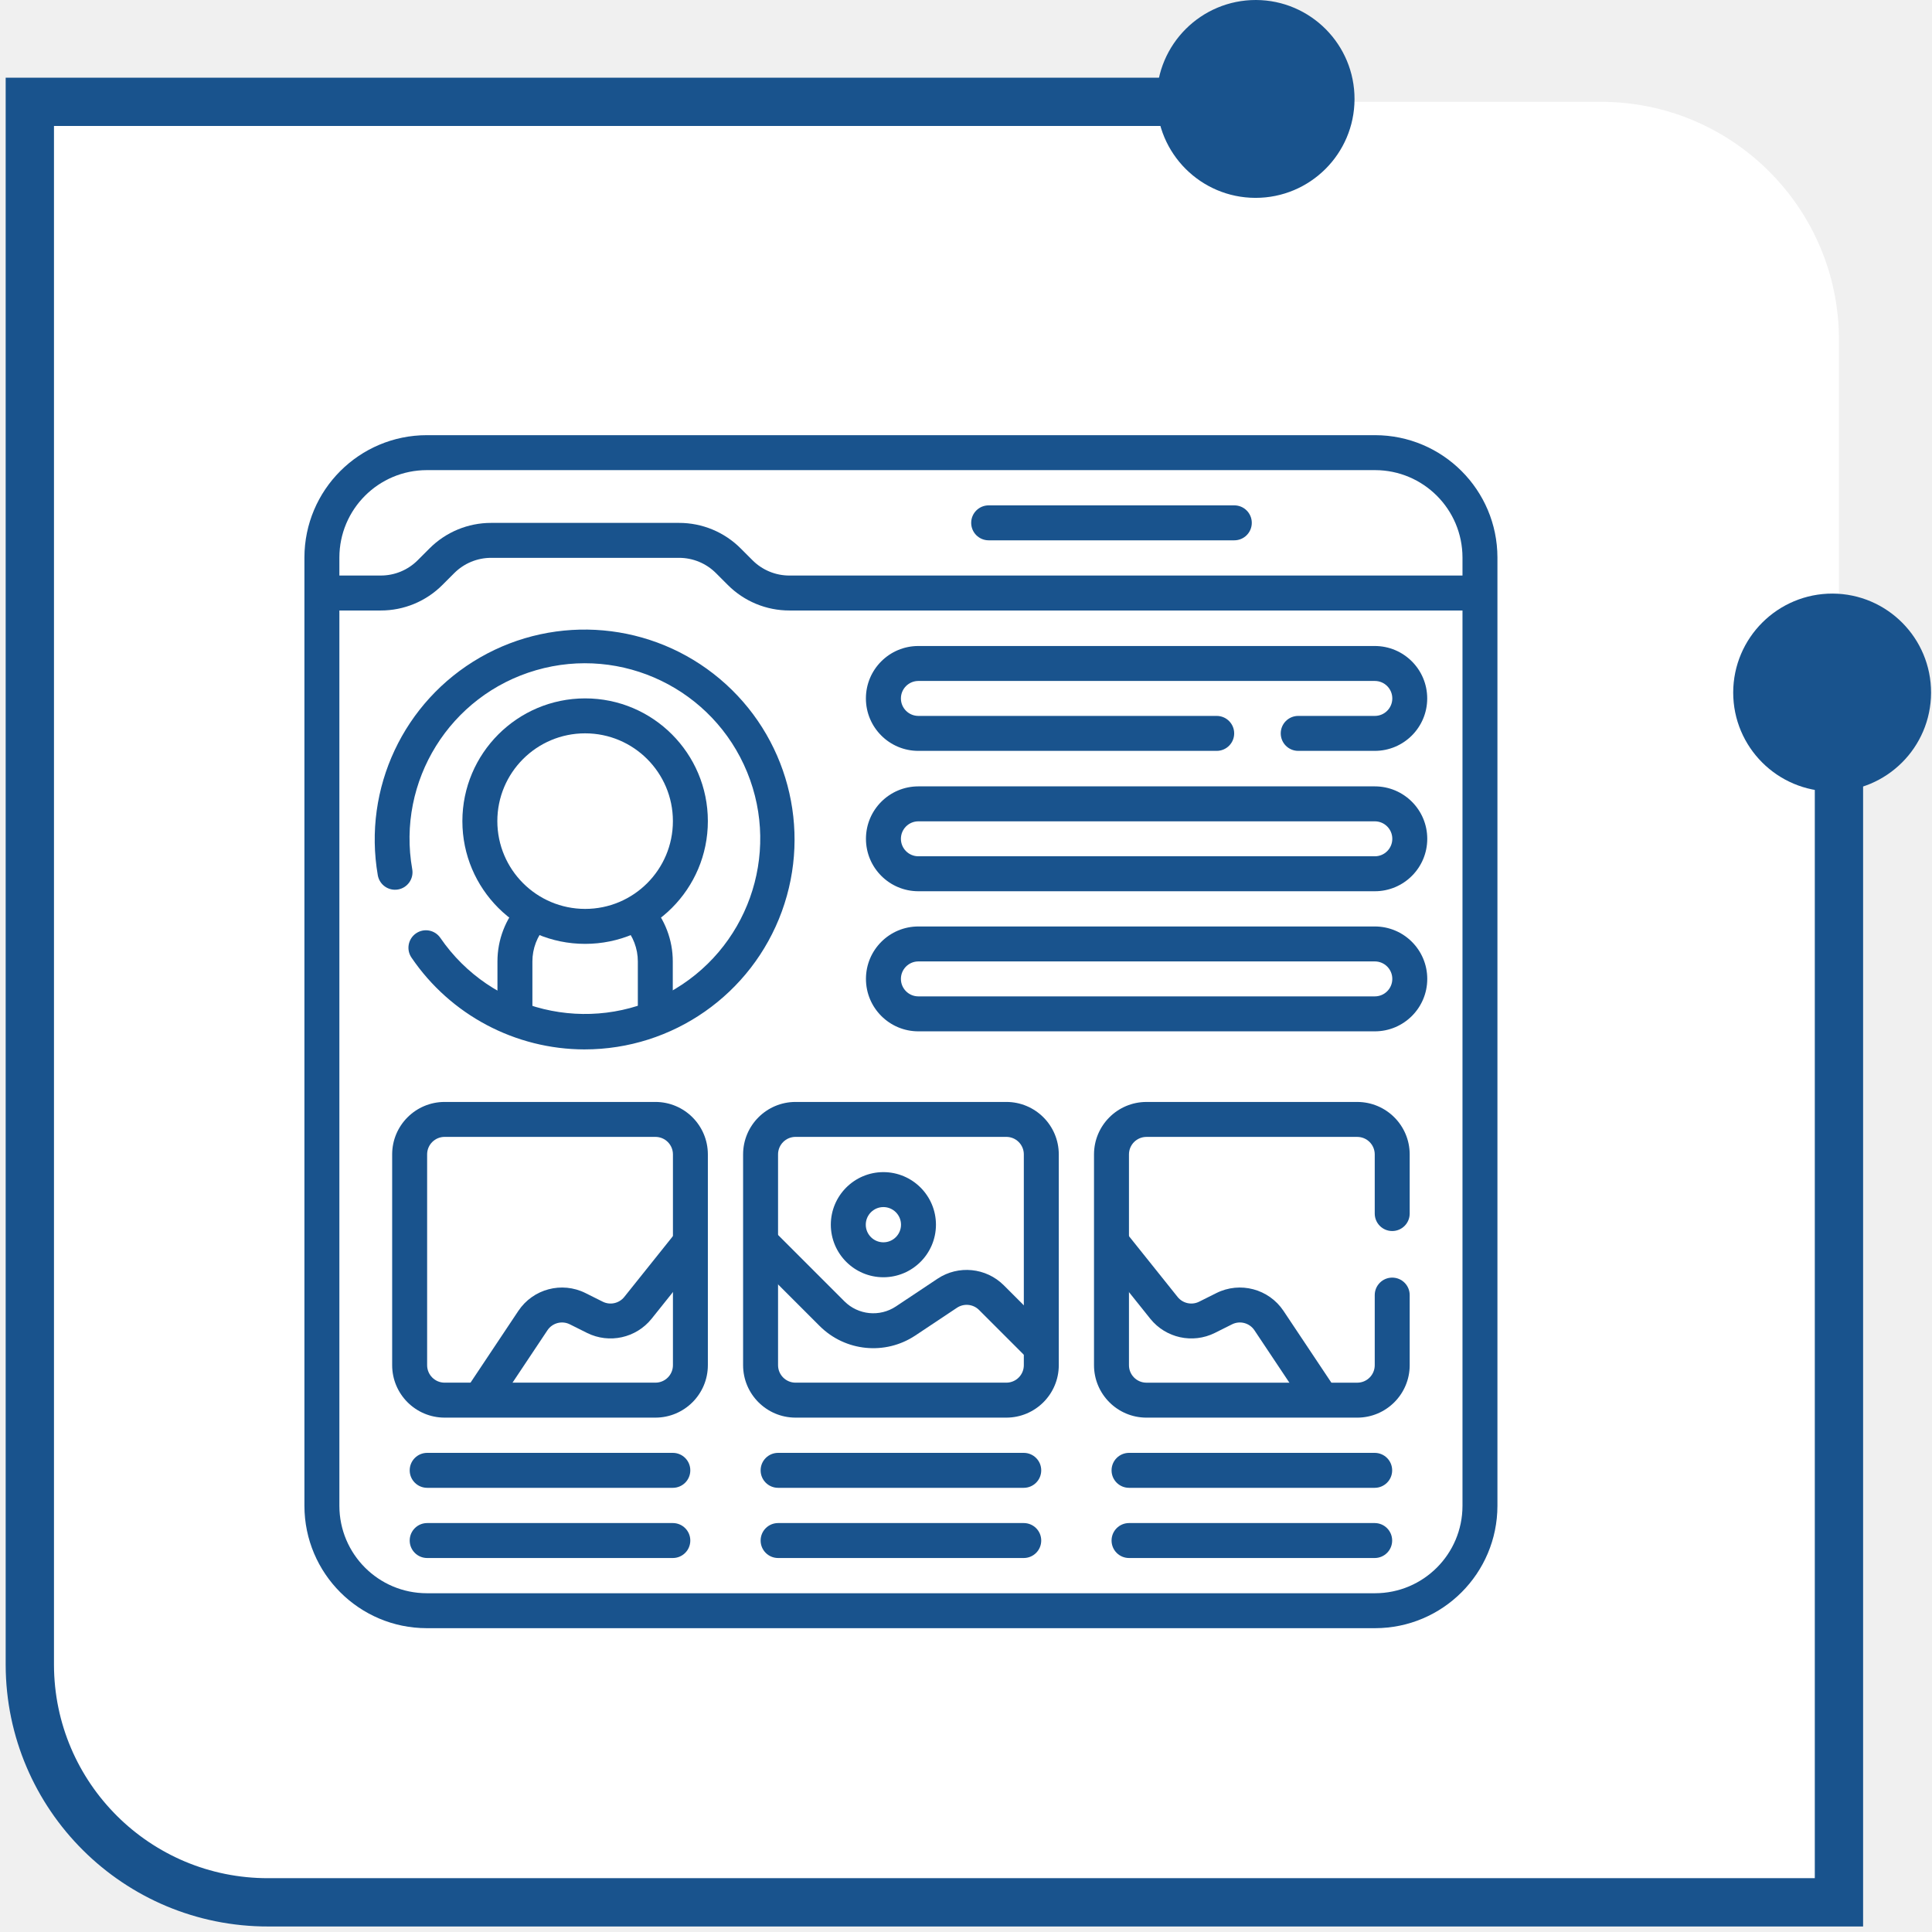
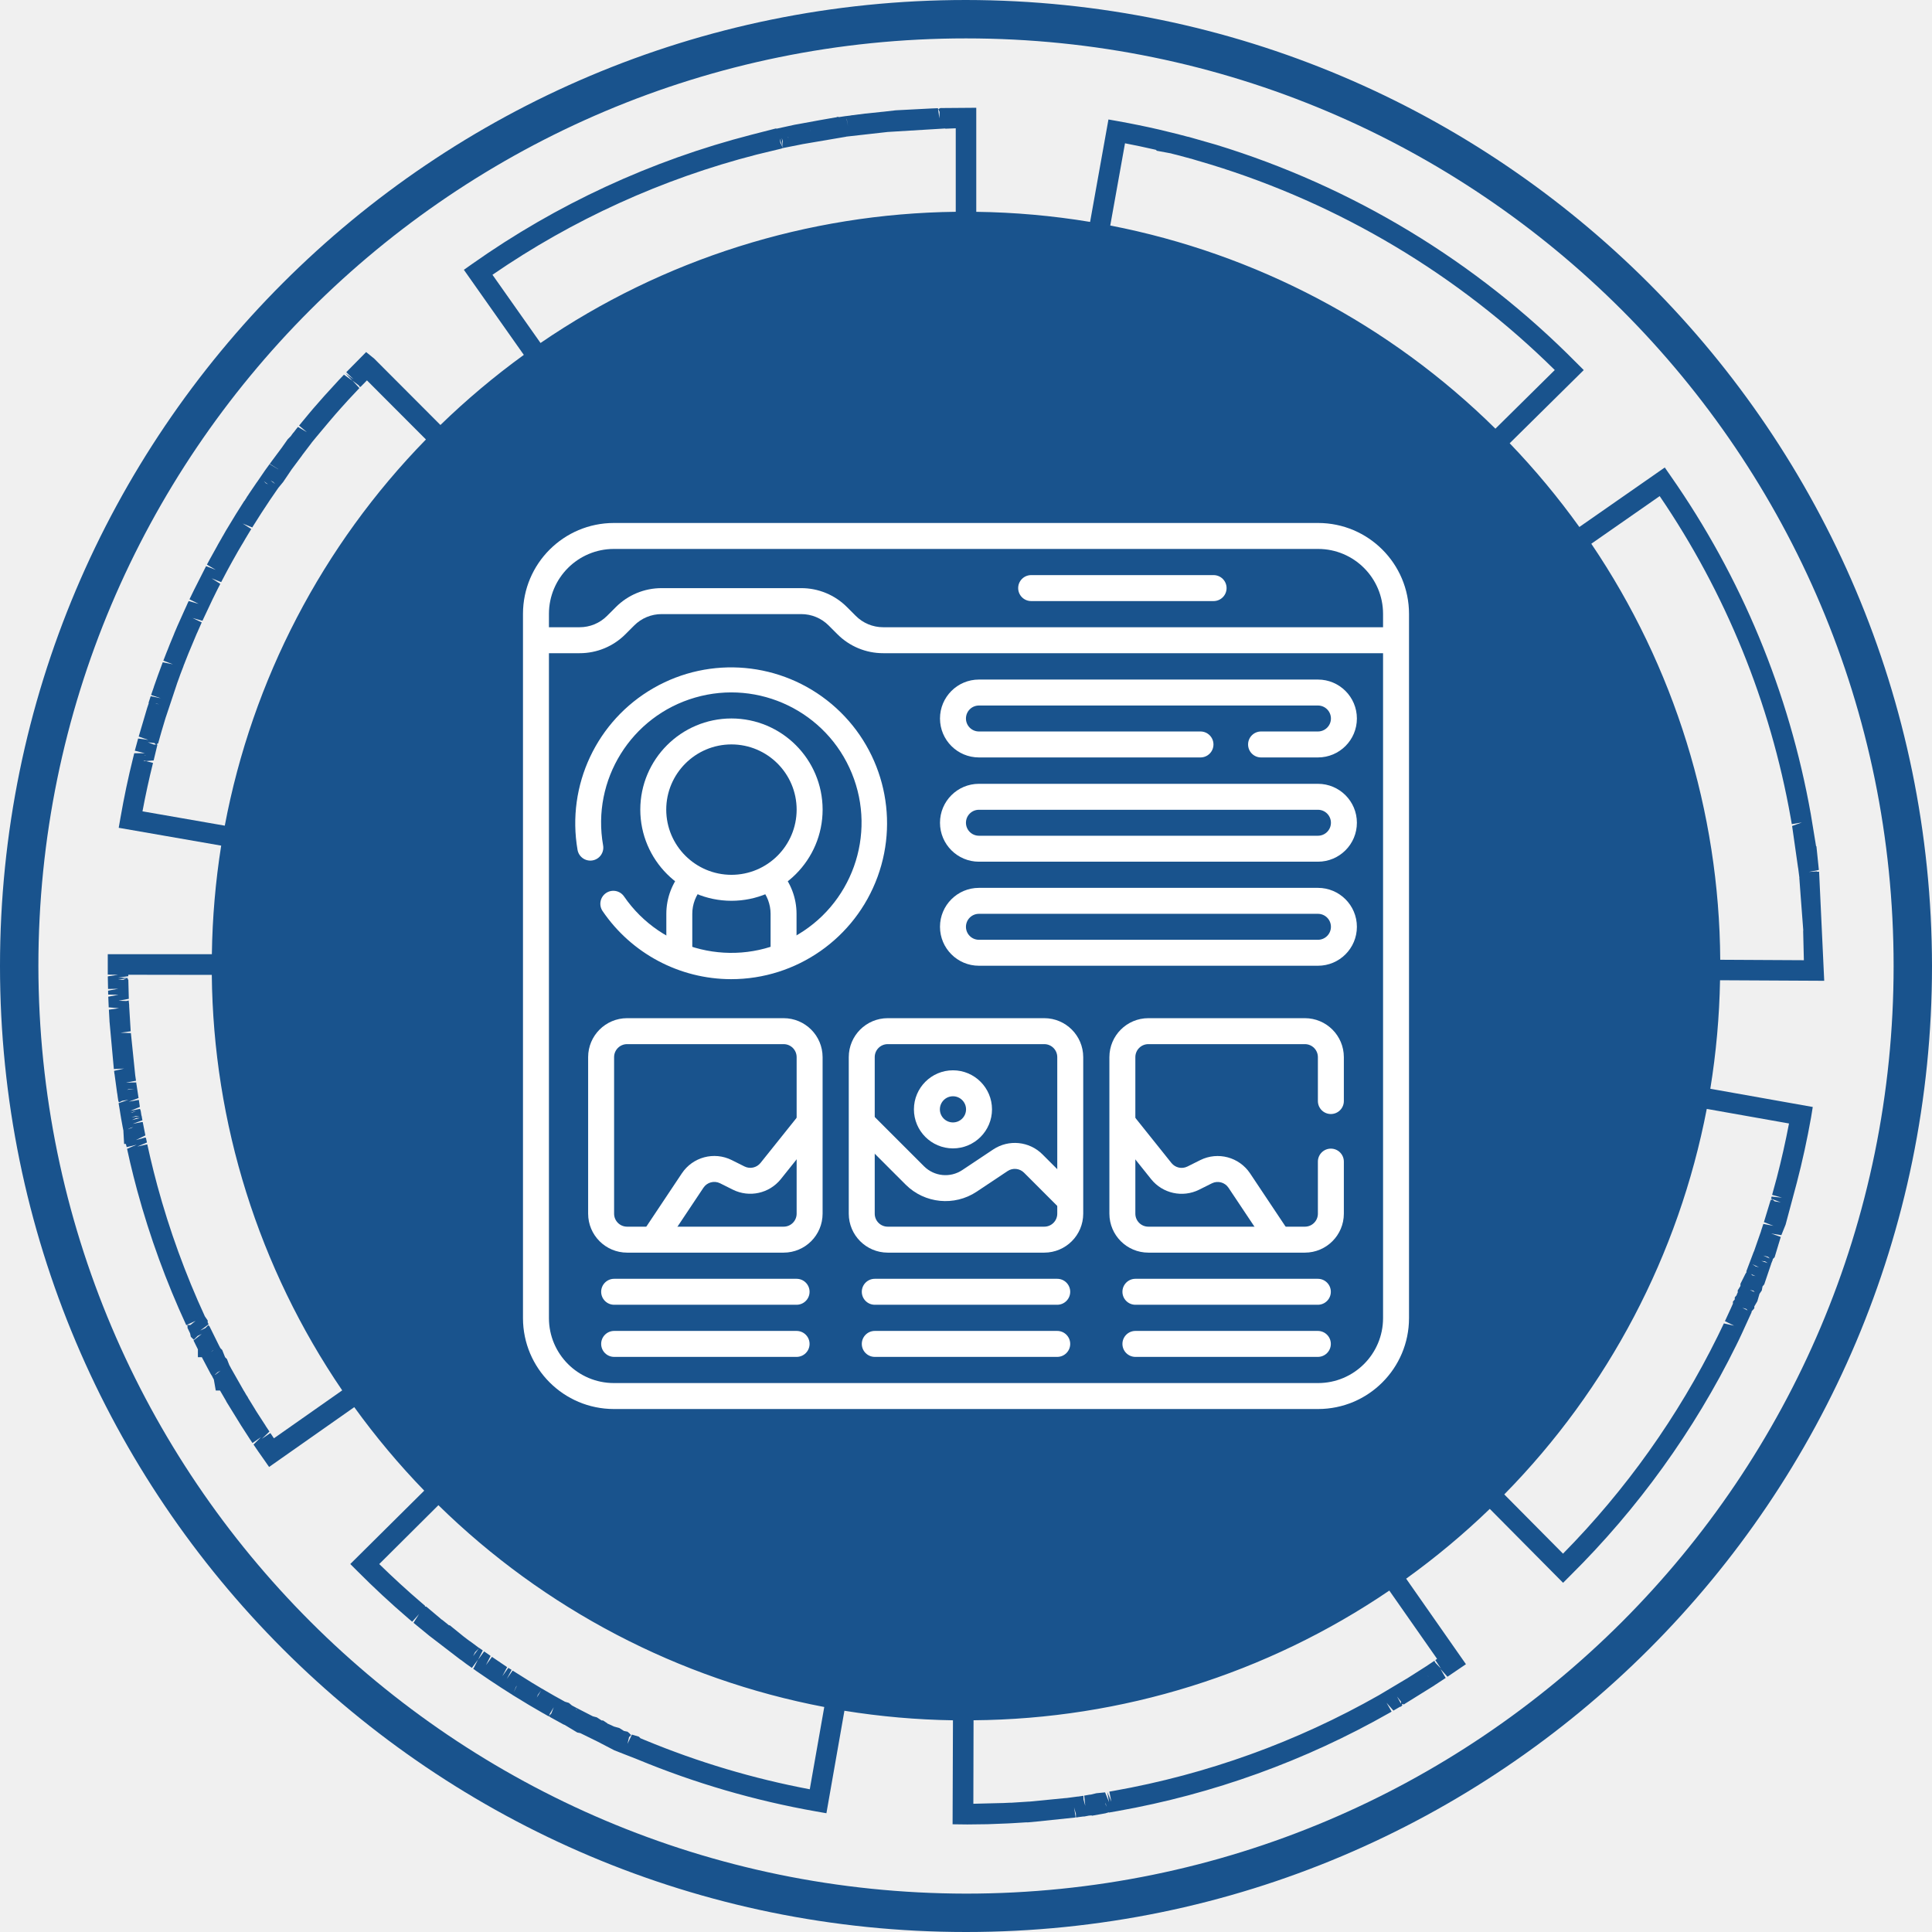
<svg xmlns="http://www.w3.org/2000/svg" width="160" height="160" viewBox="0 0 160 160">
  <defs>
    <clipPath id="clip-path">
-       <rect id="Rectángulo_456312" data-name="Rectángulo 456312" width="160" height="160" fill="none" />
+       <path id="Trazado_1031300" data-name="Trazado 1031300" d="M3.179,80A76.821,76.821,0,1,1,80,156.822,76.909,76.909,0,0,1,3.179,80M80,0a80,80,0,1,0,80,80A80.089,80.089,0,0,0,80,0Z" fill="#19538d" />
+     </clipPath>
+     <clipPath id="clip-path-2">
+       <path id="Trazado_1031301" data-name="Trazado 1031301" d="M32.934,102.037l0,0,0,0Z" transform="translate(-32.926 -102.034)" fill="#19538d" />
+     </clipPath>
+     <clipPath id="clip-path-3">
+       <path id="Trazado_1031302" data-name="Trazado 1031302" d="M13.892,29.25v.042l.125-.163Z" transform="translate(-13.892 -29.128)" fill="#19538d" />
+     </clipPath>
+     <clipPath id="clip-path-4">
+       <path id="Trazado_1031303" data-name="Trazado 1031303" d="M5.944,60.765,5.938,60.7v0a.2.2,0,0,0,.006.065" transform="translate(-5.937 -60.7)" fill="#19538d" />
+     </clipPath>
+     <clipPath id="clip-path-5">
+       <path id="Trazado_1031304" data-name="Trazado 1031304" d="M107.924,54.346h0v0Z" transform="translate(-107.924 -54.311)" fill="#19538d" />
+     </clipPath>
+     <clipPath id="clip-path-6">
+       <path id="Trazado_1031305" data-name="Trazado 1031305" d="M9,42.934v0l.015-.054Z" transform="translate(-9.002 -42.882)" fill="#19538d" />
+     </clipPath>
+     <clipPath id="clip-path-7">
+       <path id="Trazado_1031306" data-name="Trazado 1031306" d="M70.4,8.867l-.04-.015-.008,0c.015,0,.031.012.048.017" transform="translate(-70.348 -8.85)" fill="#19538d" />
+     </clipPath>
+     <clipPath id="clip-path-8">
+       <path id="Trazado_1031307" data-name="Trazado 1031307" d="M17.484,26.32v0l0,0Z" transform="translate(-17.484 -26.318)" fill="#19538d" />
+     </clipPath>
+     <clipPath id="clip-path-9">
+       <path id="Trazado_1031308" data-name="Trazado 1031308" d="M14.728,28.076a.785.785,0,0,0-.089.123l.052-.066.038-.057Z" transform="translate(-14.639 -28.076)" fill="#19538d" />
+     </clipPath>
+     <clipPath id="clip-path-10">
+       <path id="Trazado_1031309" data-name="Trazado 1031309" d="M16.032,110.248l-.011-.019Zm79.56-100.2-.029-.008.029.008M88.434,146.307l-.026-.143.127.346Zm-41.254-6.7.056.026-.008.019Zm-1.427-.7-.021-.013.031.015Zm-.723-.252.017-.017-.007.021Zm-.488-.234.01-.011.121.057-.007.014Zm-2.137.391.327-.551-.2.522-.175.175Zm1.754-.575,0,0,.01.006,0,0Zm68.724-.3-.314-.562.332.416v.166Zm-71.456-.718.27-.36-.366.6Zm-1.826-.633.083-.124-.224.485-.01.011Zm75.525-.914,0-.013.061.092ZM36.22,133.7l.306-.3-.47.63ZM77.5,139.34A62.165,62.165,0,0,0,111.932,128.6l3.956,5.656-.147.1.472.707-.462-.481-.089-.164-.043.028,0,0-.659.44v0l-1.589,1.011-.007,0-2.291,1.366a68.772,68.772,0,0,1-21.953,7.921l-.376.065.167.835-.334-.805.143.837-.327-.805-.716.071-.5.12-.064,0-.449.079.088.844-.149-.534v-.294l-.082.007v0l-.38.058v-.007l-.929.124a.917.917,0,0,0-.117.007l-2.935.287c-.042,0-.077.01-.049,0l-1.545.1.149.833-.15-.84-.63.029-.051,0-2.4.06Zm-45.418-9.475-.3-.256c-1.195-1.024-2.369-2.1-3.5-3.205l4.9-4.876a62.316,62.316,0,0,0,31.955,16.713l-1.2,6.814a68.988,68.988,0,0,1-13.638-4.066l-.384-.16-.134-.132-.573-.171-.367.767.129-.554.177-.177-.113-.1,0-.015-.188-.159-.3-.065-.38-.241-.433-.12v0l-.083-.038h0l-.416-.192-.421-.277H46.7l-.4-.257-.334-.089h0l-1.246-.639v0l-.483-.257h0l-.252-.211-.327-.1h0l-.769-.428c-.024-.013-.047-.026-.078-.042h0l-.783-.452h0l-.256-.152,0,.006-.106-.064-.017-.011h0l-.689-.412a1.362,1.362,0,0,0-.16-.1l-1.436-.9,0,0-.039-.015-.48.683.4-.751L38.974,135l-.5.69.4-.751-1.256-.85-.5.684.387-.762-.4-.28-.021-.013-.114-.079-.5.682.387-.766-.288-.2-.006.006-.8-.593-.006.007-.392-.3h0l-.01-.007a.793.793,0,0,0-.1-.077l-1.128-.914h-.088l.006-.011-.456-.369h0l-.127-.1-.008.011-.117-.106,0,0-1.166-.981h-.107ZM18.058,113.729l-.014-.032h0a.328.328,0,0,1,.017.039Zm-3.18-3.2.262-.142-.441.345h-.029Zm-.362-1.821h.025l-.213.142Zm127.019-3.341-.367-.184.316.088.124.124Zm.261-1.657.278.049.12.121Zm.2-1.216-.11-.11.373.173Zm.28-.736-.28-.186.548.248Zm.463-.456.312.032.214.143Zm.161-.444.4.1.138.139Zm1.237-.965.006,0c-.01.025-.021.05-.033.077Zm-.3-1.795.031,0h-.018ZM7.725,90.262l.189-.038-.417.163H7.474Zm.431-.794h.3L7.8,89.63ZM8.121,89.3h.314l-.673.11Zm.053-.451-.3.147-.184.036Zm113.278,31.787a62.321,62.321,0,0,0,16.77-31.926l6.811,1.207c-.287,1.5-.625,3.006-1.007,4.475l-.392,1.437.819.231-.858-.088-.05.175.8.295-.492-.074-.213-.175-.035.05-.064-.032-.038.1h-.007l-.541,1.774.792.309-.84-.159-.2.611.006,0-.132.376h0l-.266.762h0l-.185.534-.01,0-.63,1.668.039.017-.093.145h-.007l.006,0-.423.843v.181l-.225.363v.178l-.081.16v.063l-.012,0-.154.185v.17l-.152.177v.172l-.167.374h0l-.494,1.074.762.374-.85-.188-.512,1.06a69.34,69.34,0,0,1-12.81,18.008ZM7.549,87.076h.463l-.623.05Zm-.894-9.062.676-.113-.232.117Zm0-.174L7.5,77.72V77.6l6.915.011a62.175,62.175,0,0,0,10.8,34.409l-5.655,3.969-.294-.435-.7.476.623-.6-.221-.331-.093-.14v-.007l-.789-1.219,0,0-.095-.161.007.01-.588-.954v-.022l-.139-.21h0l-.168-.291a.19.19,0,0,0-.025-.039l0,.007-1.042-1.833.007.015-.05-.09.021.033-.156-.288-.186-.48-.156-.156-.239-.6-.152-.153-.106-.2-.8-1.619-.006,0-.085-.086-.252.25-.42.2.694-.517-.074-.153v-.166l-.235-.341A69.335,69.335,0,0,1,9.9,95.045c-.2-.758-.4-1.52-.579-2.3l-.248-1.1-.829.182.8-.335-.081-.377H8.943l-.022-.04-.793.216.787-.387-.218-1.1-.026,0-.008-.015-.8.16.807-.3-.043-.23h0l-.015-.118-.136.018.124-.019,0-.036.007,0H8.589l-.06-.39-.051-.141.025-.01-.028.006-.011-.024-.8.168.794-.327-.085-.584-.835.149.812-.3L8.181,86.69H8.175l-.017-.175-.856.017.837-.157-.064-.437h0l-.36-3.508L6.859,82.4l.84-.118L7.573,80.21v-.1l-.039-.383-.193.047L6.7,79.752l.843-.159-.039-1.555-.077-.152.071-.011-.083-.014L7.4,77.87ZM8.723,59.85h.2v.05Zm.107-.42.095,0v.019Zm.785-.893-.5-.192.555.07.122.124Zm.218-3.375-.086-.039.307.078Zm1.461-.993.014-.039-.018.056,0-.017m128.048,22.19A62.2,62.2,0,0,0,128.66,41.906l5.663-3.945A68.553,68.553,0,0,1,145.172,64.6l.092.526.837-.138-.811.291.494,3.471,0-.038.115.9-.018,0,.024.136H145.9l.1,1.361.216,2.839-.012,0,.06,2.448ZM19.909,37.26l-.007.008ZM18.9,36.9l-.178-.179.352.262Zm.723.026-.338-.25.2.1.163.161Zm4.518-5.136-.013.015Zm3.123-3.414,4.885,4.894A62.319,62.319,0,0,0,15.491,65.253L8.675,64.066c.25-1.344.544-2.689.872-4.011l-.6-.15L9.6,59.85l.314-1.312h-.07l.078-.093.029.006h0l.017,0,.288-1.018h0l.334-1.117c.015-.038.028-.074.042-.12l.885-2.653,0-.01.25-.691h0l0-.006a.651.651,0,0,0,.051-.138l.242-.627a.338.338,0,0,0,.015-.056.553.553,0,0,0,.051-.132c.033-.065.043-.089.036-.089l.324-.817h0l.672-1.605c.018-.039.032-.068.031-.068l0,.006.209-.476c.022-.046.039-.085.047-.107l.136-.307-.765-.367.824.235.869-1.843c.025-.046.043-.085.057-.113l.263-.534a.51.51,0,0,0,.038-.072l-.007.01.26-.508L14.4,44.77l.792.314.39-.743h0l.172-.321h0l.164-.3h0l.193-.351h0l.16-.284h0l.316-.561h0l.267-.453h0l.178-.294h0l.178-.309h0l.114-.186.008-.017.263-.435h0l.09-.142-.714-.458.793.326.181-.287h0l.561-.883.008-.014.648-.982c.007-.014.018-.028.026-.042l0,0,.736-1.071.4-.484.689-1.02-.026.032.911-1.223-.006,0L22.7,33.52l-.006,0,.043-.05a.367.367,0,0,0,.063-.075l-.014.015.277-.338h0l1.059-1.263.513-.6c.046-.049.057-.071.056-.064l.441-.5a.419.419,0,0,0,.049-.053l0,0,.541-.6h0l.918-.978-.579-.622.527.4.1.141.047-.032.007.006ZM88.822,15.549l1.221-6.807c.81.156,1.616.324,2.412.508l.145.033.079.078,1.078.2c.046.011.1.022.067.007a.94.94,0,0,0,.184.054l.17.045a.647.647,0,0,0,.1.022l0,0a.755.755,0,0,0,.121.032l1.075.289v0l.083.025A.456.456,0,0,1,95.481,10h0l.118.043.275.082h0l.081.025v0l1.145.339a69.554,69.554,0,0,1,28.535,17.03l-4.916,4.858a62.318,62.318,0,0,0-31.9-16.827M61.5,8.7l-.053-.353L61.7,9.1Zm.122-.394.086.284v.477Zm.526-.035-.014-.077.038.1Zm1.813-.659V7.6l.047.224ZM76.026,7.5v6.915A62.181,62.181,0,0,0,41.639,25.279l-3.98-5.648A68.851,68.851,0,0,1,59.534,9.678l2.039-.492h0l.135-.056.011.021,0-.017,1.249-.246h0l.378-.077v0l3.6-.613V8.191l3.471-.39.024,0,4.694-.285.045.018Zm-9.034-.737V6.7l.113.619Zm7.765-.94-.178.088.111.234-.018.536-.12-.846-.668.028v0l-2.824.147-1.054.12c-.028,0-.054,0-.079.006l-1.34.143-.033,0-1.188.149a.36.36,0,0,0-.088.019l-.33.039h-.013l-.6.089-.063-.031-.195.06L66.054,6.6l-1.341.235,0,0-1.7.312v0l-.253.045h-.015l-1.541.337-.083-.014-2.012.517A70.542,70.542,0,0,0,35.985,18.729l-.694.49,4.965,7.046a63.042,63.042,0,0,0-6.907,5.806l-5.488-5.5-.664-.54-1.615,1.637h0l-.021.025.007.006-.008.01.6.583-.687-.511.583.622-.7-.5a.656.656,0,0,0-.079.088l-.358.376h0l-1.2,1.313h0l-.921,1.05h0l-.356.423h0l-.8.968.648.545-.739-.435-.127.156-.021.026-.189.248c-.024.025-.049.05-.07.077l-.075.1h0L20.954,33l0,0-.248.248-.5.708,0,0-.992,1.333.689.43.026.026-.73-.434-.4.554a.639.639,0,0,0-.067.1l-.565.824,0,0-.039.049-.5.735h0l-.15.223c-.014.021-.028.046-.047.077l-.127.179.028-.038-.077.134h0l-.085.124h0l-.008.017.01,0-.033.045-.013-.006-.086.132h0l-.612.968h0l-.824,1.358a.316.316,0,0,0-.036.06l-.232.41a1.02,1.02,0,0,0-.1.173h0l-.295.513a.919.919,0,0,0-.086.161l-.625,1.124h0l-.218.406.73.434-.8-.306-.986,1.945h0l-.39.8.761.38-.829-.234-.111.239a1.081,1.081,0,0,0-.047.11l-.213.466h0l-.577,1.288c-.011.026-.022.053-.035.085l-.192.448c-.01.024-.019.046-.026.067l0,.006h0l-.349.843c-.008.018-.015.038-.022.054l-.178.455a.843.843,0,0,0-.046.107l-.3.768.793.3-.844-.164-.359.974a.251.251,0,0,0-.018.047l-.278.786h0l-.079.221h.006l-.227.651h0l-.006.029.8.27-.836-.168-.182.561H9.2l-.138.409h0l-.7,2.369.8.28-.847-.118-.174.64h0l-.042.153h0l-.058.218.824.206H7.993l-.093.376c-.408,1.632-.758,3.3-1.047,4.965l-.147.837,8.487,1.476a62.973,62.973,0,0,0-.772,8.992L5.8,75.9l0,1.687.849.017-.847.131.021,1.042.847-.017-.844.159.01.321.85.019-.844.157.033.794,0,.089.86.072-.843.121.05.9c0,.032,0,.056,0,.056v-.008l.362,3.97.85-.04-.832.188.031.256h.006l.217,1.6h.006l.045.339h0l.053.332h.01l.042.085L7,88.035l.511-.081-.814.281.088.519h0l.051.324h0l.064.39h0l.127.7h0l.074.373-.007,0,.06,1.071h.143l.07.264.824-.2-.793.339.253,1.13q.278,1.181.593,2.347A71.074,71.074,0,0,0,12.3,106.62l.772-.358-.423.341h-.27l.038.185-.028.022.231.491.057.28.248.248.32-.319.338-.164-.682.54.363.736v.65h.327l.721,1.365.013.026.124.192h0l.022.056,0,0,.114.211.159.911h.352l.517.889v.017l1.234,2h0l.737,1.141h0l.2.3.7-.484-.612.611q.39.582.8,1.156l.488.7,7.054-4.954a62.763,62.763,0,0,0,5.794,6.915L25.884,126.4l.6.6c1.344,1.352,2.756,2.663,4.2,3.9l.327.28.568-.633-.46.722,1.3,1.067v0l2.537,1.946c.042.033.1.075.1.065l.428.323.031.022.441.312.5-.683-.342.682-.06.06.284.211.011.006,1.027.7a.7.7,0,0,0,.1.067l.818.538a.543.543,0,0,0,.056.038l.707.451a.109.109,0,0,0,.026.018l.031.018h0l.2.125v.006l.97.59v0l.319.195h0l.182.108v0l1.107.645.01,0a1.061,1.061,0,0,0,.118.07l.267.152,0-.007.038.012.007-.014.081.064,0,.01,1.117.616.09.038,0-.007,1.064.641.25.05h0l1.424.7,1.4.728,1.889.739a70.63,70.63,0,0,0,14.832,4.322l.836.147,1.491-8.487a62.728,62.728,0,0,0,8.989.79l-.031,8.611,1.221.015,1.476-.018H78.6l1.654-.064a1.223,1.223,0,0,0,.138-.006l.32-.017a.748.748,0,0,0,.114-.007l1.057-.065.086.006.829-.077h0l3.115-.326v-.007l.043-.014-.132-.822.153.54v.291l.074,0,.024,0,.1-.022h0l.433-.053h.075l.391-.075h.085l.092-.019.058.031,1.117-.2.277-.083.01.021.73-.127a70.433,70.433,0,0,0,22.473-8.113l.207-.118-.421-.736.569.652.445-.259h0l.121-.067.057,0,.1-.1-.007-.013.036-.036-.056-.057.1-.024.046.057,2.55-1.586,0-.006.7-.458,0,0,.085-.057a1.214,1.214,0,0,0,.153-.1l-.426-.736.558.62.006.013h0l.006.006,1.533-1.041-4.951-7.082a62.743,62.743,0,0,0,6.926-5.781l6.069,6.122.6-.6a71.083,71.083,0,0,0,13.737-19.064c.149-.3.3-.609.488-1.021l.8-1.751-.029-.011.071-.1H142l.16-.188v-.153l.249-.427.175-.6-.006,0,.2-.294.063-.338.141-.167.527-1.561h0l.042-.11-.011,0,.145-.36h0l.013-.039-.027-.007.17-.171.51-1.683-.8-.28.847.136.352-.872.925-3.455c.466-1.785.865-3.618,1.188-5.445L147,88.55l-8.484-1.508a63.062,63.062,0,0,0,.805-8.987l8.628.045-.424-9.032-.163,0-.028-.028-.661.042.832-.161-.2-1.952-.039-.036v-.031l-.43-2.612a70.3,70.3,0,0,0-11.606-28l-.485-.7-7.075,4.929a63.014,63.014,0,0,0-5.769-6.935l6.133-6.06-.6-.6A71.284,71.284,0,0,0,97.59,8.862l-2.256-.645a.637.637,0,0,0-.067-.014L95.239,8.2l-.693-.182a1.122,1.122,0,0,0-.11-.031L92.842,7.6q-1.653-.38-3.334-.682l-.836-.149-1.52,8.484a62.814,62.814,0,0,0-9.427-.836V5.8Z" transform="translate(-5.798 -5.797)" fill="#19538d" />
    </clipPath>
  </defs>
-   <g id="Grupo_1189183" data-name="Grupo 1189183" transform="translate(-422.059 -9435)">
-     <g id="Grupo_1179959" data-name="Grupo 1179959" transform="translate(422.059 9435)" clip-path="url(#clip-path)">
-       <path id="Trazado_999654" data-name="Trazado 999654" d="M1.5,5.146H131.567a19.711,19.711,0,0,1,19.757,19.663V154.256H21.257A19.711,19.711,0,0,1,1.5,134.593Z" transform="translate(0.97 3.287)" fill="#fff" />
-     </g>
-     <g id="Grupo_1179960" data-name="Grupo 1179960" transform="translate(422.059 9435)">
-       <g id="Grupo_1179956" data-name="Grupo 1179956" clip-path="url(#clip-path)">
-         <path id="Trazado_999651" data-name="Trazado 999651" d="M95.413,30a8.193,8.193,0,1,1-8.232,8.193A8.213,8.213,0,0,1,95.413,30" transform="translate(56.355 19.158)" fill="#19538d" />
-         <path id="Trazado_999652" data-name="Trazado 999652" d="M66.413,0a8.193,8.193,0,1,1-8.232,8.193A8.213,8.213,0,0,1,66.413,0" transform="translate(37.609 0)" fill="#19538d" />
-         <path id="Trazado_999653" data-name="Trazado 999653" d="M151.324,54.064V154.256H21.257A19.711,19.711,0,0,1,1.5,134.593V5.146H104.167" transform="translate(0.97 3.287)" fill="none" stroke="#19538d" stroke-miterlimit="10" stroke-width="4" />
+   <g id="Grupo_1190997" data-name="Grupo 1190997" transform="translate(-1274.059 -7095)">
+     <g id="Grupo_1180190" data-name="Grupo 1180190" transform="translate(1274.059 7095)">
+       <g id="Grupo_1180171" data-name="Grupo 1180171" transform="translate(0 0)">
+         <g id="Grupo_1180170" data-name="Grupo 1180170" clip-path="url(#clip-path)">
+           <path id="Trazado_1031398" data-name="Trazado 1031398" d="M.921.921H227.195V227.194H.92Z" transform="translate(-81.301 80) rotate(-45)" fill="#19538d" />
+         </g>
+       </g>
+       <g id="Grupo_1180173" data-name="Grupo 1180173" transform="translate(46.299 141.917)">
+         <g id="Grupo_1180172" data-name="Grupo 1180172" clip-path="url(#clip-path-2)">
+           <rect id="Rectángulo_458951" data-name="Rectángulo 458951" width="0.008" height="0.008" transform="translate(-0.002 0.002) rotate(-45)" fill="#19538d" />
+         </g>
+       </g>
+       <g id="Grupo_1180175" data-name="Grupo 1180175" transform="translate(21.38 40.955)">
+         <g id="Grupo_1180174" data-name="Grupo 1180174" clip-path="url(#clip-path-3)">
+           <rect id="Rectángulo_458952" data-name="Rectángulo 458952" width="0.203" height="0.203" transform="matrix(0.707, -0.707, 0.707, 0.707, -0.082, 0.082)" fill="#19538d" />
+         </g>
+       </g>
+       <g id="Grupo_1180177" data-name="Grupo 1180177" transform="translate(9.138 85.352)">
+         <g id="Grupo_1180176" data-name="Grupo 1180176" clip-path="url(#clip-path-4)">
+           <rect id="Rectángulo_458953" data-name="Rectángulo 458953" width="0.051" height="0.051" transform="translate(-0.033 0.032) rotate(-45.002)" fill="#19538d" />
+         </g>
+       </g>
+       <g id="Grupo_1180179" data-name="Grupo 1180179" transform="translate(150.98 76.369)">
+         <g id="Grupo_1180178" data-name="Grupo 1180178" clip-path="url(#clip-path-5)">
+           <path id="Trazado_1031310" data-name="Trazado 1031310" d="M0,0,.027,0l0,.022L0,.027Z" transform="translate(-0.018 0.018) rotate(-45.009)" fill="#19538d" />
+         </g>
+       </g>
+       <g id="Grupo_1180181" data-name="Grupo 1180181" transform="translate(13.854 60.298)">
+         <g id="Grupo_1180180" data-name="Grupo 1180180" clip-path="url(#clip-path-6)">
+           <rect id="Rectángulo_458955" data-name="Rectángulo 458955" width="0.049" height="0.049" transform="translate(-0.027 0.027) rotate(-44.999)" fill="#19538d" />
+         </g>
+       </g>
+       <g id="Grupo_1180183" data-name="Grupo 1180183" transform="translate(98.918 13.62)">
+         <g id="Grupo_1180182" data-name="Grupo 1180182" clip-path="url(#clip-path-7)">
+           <rect id="Rectángulo_458956" data-name="Rectángulo 458956" width="0.046" height="0.046" transform="matrix(0.707, -0.707, 0.707, 0.707, -0.008, 0.008)" fill="#19538d" />
+         </g>
+       </g>
+       <g id="Grupo_1180185" data-name="Grupo 1180185" transform="translate(26.908 37.008)">
+         <g id="Grupo_1180184" data-name="Grupo 1180184" clip-path="url(#clip-path-8)">
+           <rect id="Rectángulo_458957" data-name="Rectángulo 458957" width="0.003" height="0.003" transform="matrix(0.706, -0.708, 0.708, 0.706, -0.002, 0.002)" fill="#19538d" />
+         </g>
+       </g>
+       <g id="Grupo_1180187" data-name="Grupo 1180187" transform="translate(22.53 39.477)">
+         <g id="Grupo_1180186" data-name="Grupo 1180186" clip-path="url(#clip-path-9)">
+           <rect id="Rectángulo_458958" data-name="Rectángulo 458958" width="0.151" height="0.151" transform="translate(-0.062 0.062) rotate(-45)" fill="#19538d" />
+         </g>
+       </g>
+       <g id="Grupo_1180189" data-name="Grupo 1180189" transform="translate(8.923 8.922)">
+         <g id="Grupo_1180188" data-name="Grupo 1180188" clip-path="url(#clip-path-10)">
+           <path id="Trazado_1031399" data-name="Trazado 1031399" d="M.921.921h201.04V201.96H.92Z" transform="translate(-72.381 71.079) rotate(-45)" fill="#19538d" />
+         </g>
      </g>
    </g>
-     <g id="Grupo_1179961" data-name="Grupo 1179961" transform="translate(-608)">
-       <rect id="Rectángulo_456311" data-name="Rectángulo 456311" width="109.239" height="110.028" transform="translate(1050.059 9463)" fill="#fff" />
-       <g id="actividad-de-la-cuenta" transform="translate(1055.27 9471.039)">
-         <path id="Trazado_1032989" data-name="Trazado 1032989" d="M88.669,98.8H10.132A10.144,10.144,0,0,1,0,88.669V10.132A10.144,10.144,0,0,1,10.132,0H88.669A10.144,10.144,0,0,1,98.8,10.132V88.669A10.144,10.144,0,0,1,88.669,98.8ZM10.132,2.895a7.245,7.245,0,0,0-7.237,7.237V88.669a7.245,7.245,0,0,0,7.237,7.237H88.669a7.245,7.245,0,0,0,7.237-7.237V10.132a7.245,7.245,0,0,0-7.237-7.237Z" fill="#19538d" />
-         <path id="Trazado_1032990" data-name="Trazado 1032990" d="M47.518,117.706a17.362,17.362,0,0,1-14.336-7.6,1.447,1.447,0,0,1,2.387-1.638,14.521,14.521,0,1,0-2.327-5.683,1.447,1.447,0,0,1-2.852.5,17.384,17.384,0,1,1,17.128,14.42Z" transform="translate(-24.313 -66.837)" fill="#19538d" />
-         <path id="Trazado_1032991" data-name="Trazado 1032991" d="M84.278,209.6a1.447,1.447,0,0,1-1.447-1.447v-4.528a7.229,7.229,0,0,1,1.846-4.834,1.447,1.447,0,0,1,2.155,1.933,4.338,4.338,0,0,0-1.107,2.9v4.528A1.447,1.447,0,0,1,84.278,209.6Z" transform="translate(-66.845 -160.038)" fill="#19538d" />
-         <path id="Trazado_1032992" data-name="Trazado 1032992" d="M138.345,209.6a1.447,1.447,0,0,1-1.447-1.447v-4.528a4.338,4.338,0,0,0-1.107-2.9,1.447,1.447,0,1,1,2.155-1.933,7.229,7.229,0,0,1,1.846,4.834v4.528A1.447,1.447,0,0,1,138.345,209.6Z" transform="translate(-109.286 -160.038)" fill="#19538d" />
-         <path id="Elipse_13722" data-name="Elipse 13722" d="M2.665-7.5A10.165,10.165,0,1,1-7.5,2.665,10.176,10.176,0,0,1,2.665-7.5Zm0,17.435a7.27,7.27,0,1,0-7.27-7.27A7.278,7.278,0,0,0,2.665,9.935Z" transform="translate(20.581 29.298)" fill="#19538d" />
-         <path id="Trazado_1032993" data-name="Trazado 1032993" d="M98.388,44.9h-56.6a7.19,7.19,0,0,1-5.117-2.12l-.968-.968a4.314,4.314,0,0,0-3.07-1.272H17.085a4.314,4.314,0,0,0-3.07,1.272l-.968.968A7.19,7.19,0,0,1,7.929,44.9H3.447a1.447,1.447,0,0,1,0-2.895H7.929A4.314,4.314,0,0,0,11,40.734l.968-.968a7.19,7.19,0,0,1,5.117-2.12H32.632a7.19,7.19,0,0,1,5.117,2.12l.968.968a4.314,4.314,0,0,0,3.07,1.272h56.6a1.447,1.447,0,0,1,0,2.895Z" transform="translate(-1.614 -30.381)" fill="#19538d" />
-         <path id="Línea_3326" data-name="Línea 3326" d="M14.291-4.605H-6.053A1.447,1.447,0,0,1-7.5-6.053,1.447,1.447,0,0,1-6.053-7.5H14.291a1.447,1.447,0,0,1,1.447,1.447A1.447,1.447,0,0,1,14.291-4.605Z" transform="translate(62.719 13.313)" fill="#19538d" />
-         <path id="Línea_3327" data-name="Línea 3327" transform="translate(88.635 7.26)" fill="#19538d" />
-         <path id="Línea_3328" data-name="Línea 3328" transform="translate(82.822 7.26)" fill="#19538d" />
-         <path id="Trazado_1032994" data-name="Trazado 1032994" d="M283.087,159.391h-37.8a4.342,4.342,0,1,1,0-8.685h37.8a4.342,4.342,0,1,1,0,8.685Zm-37.8-5.79a1.447,1.447,0,0,0,0,2.895h37.8a1.447,1.447,0,0,0,0-2.895Z" transform="translate(-194.441 -121.621)" fill="#19538d" />
-         <path id="Trazado_1032995" data-name="Trazado 1032995" d="M283.087,219.509h-37.8a4.342,4.342,0,0,1,0-8.685h37.8a4.342,4.342,0,0,1,0,8.685Zm-37.8-5.79a1.447,1.447,0,0,0,0,2.895h37.8a1.447,1.447,0,0,0,0-2.895Z" transform="translate(-194.441 -170.137)" fill="#19538d" />
-         <path id="Trazado_1032996" data-name="Trazado 1032996" d="M283.087,99.156h-6.344a1.447,1.447,0,1,1,0-2.895h6.344a1.447,1.447,0,1,0,0-2.895h-37.8a1.447,1.447,0,1,0,0,2.895h24.705a1.447,1.447,0,1,1,0,2.895H245.283a4.342,4.342,0,0,1,0-8.685h37.8a4.342,4.342,0,1,1,0,8.685Z" transform="translate(-194.441 -73.011)" fill="#19538d" />
-         <path id="Trazado_1032997" data-name="Trazado 1032997" d="M59.45,312.262H41.989a4.347,4.347,0,0,1-4.342-4.342v-17.46a4.347,4.347,0,0,1,4.342-4.342H59.45a4.347,4.347,0,0,1,4.342,4.342v17.46A4.347,4.347,0,0,1,59.45,312.262Zm-17.46-23.25a1.449,1.449,0,0,0-1.447,1.447v17.46a1.449,1.449,0,0,0,1.447,1.447H59.45A1.449,1.449,0,0,0,60.9,307.92v-17.46a1.449,1.449,0,0,0-1.447-1.447Z" transform="translate(-30.381 -230.899)" fill="#19538d" />
-         <path id="Trazado_1032998" data-name="Trazado 1032998" d="M210.038,312.262h-17.46a4.347,4.347,0,0,1-4.342-4.342v-17.46a4.347,4.347,0,0,1,4.342-4.342h17.46a4.347,4.347,0,0,1,4.342,4.342v17.46A4.347,4.347,0,0,1,210.038,312.262Zm-17.46-23.25a1.449,1.449,0,0,0-1.447,1.447v17.46a1.449,1.449,0,0,0,1.447,1.447h17.46a1.449,1.449,0,0,0,1.447-1.447v-17.46a1.449,1.449,0,0,0-1.447-1.447Z" transform="translate(-151.907 -230.899)" fill="#19538d" />
-         <path id="Trazado_1032999" data-name="Trazado 1032999" d="M360.623,312.266h-17.46a4.347,4.347,0,0,1-4.342-4.342v-17.46a4.347,4.347,0,0,1,4.342-4.342h17.46a4.347,4.347,0,0,1,4.342,4.342v4.9a1.447,1.447,0,1,1-2.895,0v-4.9a1.449,1.449,0,0,0-1.447-1.447h-17.46a1.449,1.449,0,0,0-1.447,1.447v17.46a1.449,1.449,0,0,0,1.447,1.447h17.46a1.449,1.449,0,0,0,1.447-1.447v-5.807a1.447,1.447,0,1,1,2.895,0v5.807A4.347,4.347,0,0,1,360.623,312.266Z" transform="translate(-273.431 -230.902)" fill="#19538d" />
-         <path id="Línea_3329" data-name="Línea 3329" d="M14.291-4.605H-6.053A1.447,1.447,0,0,1-7.5-6.053,1.447,1.447,0,0,1-6.053-7.5H14.291a1.447,1.447,0,0,1,1.447,1.447A1.447,1.447,0,0,1,14.291-4.605Z" transform="translate(45.281 91.781)" fill="#19538d" />
-         <path id="Línea_3330" data-name="Línea 3330" d="M14.291-4.605H-6.053A1.447,1.447,0,0,1-7.5-6.053,1.447,1.447,0,0,1-6.053-7.5H14.291a1.447,1.447,0,0,1,1.447,1.447A1.447,1.447,0,0,1,14.291-4.605Z" transform="translate(45.281 97.594)" fill="#19538d" />
-         <path id="Línea_3331" data-name="Línea 3331" d="M14.291-4.605H-6.053A1.447,1.447,0,0,1-7.5-6.053,1.447,1.447,0,0,1-6.053-7.5H14.291a1.447,1.447,0,0,1,1.447,1.447A1.447,1.447,0,0,1,14.291-4.605Z" transform="translate(16.219 91.781)" fill="#19538d" />
-         <path id="Línea_3332" data-name="Línea 3332" d="M14.291-4.605H-6.053A1.447,1.447,0,0,1-7.5-6.053,1.447,1.447,0,0,1-6.053-7.5H14.291a1.447,1.447,0,0,1,1.447,1.447A1.447,1.447,0,0,1,14.291-4.605Z" transform="translate(16.219 97.594)" fill="#19538d" />
-         <path id="Línea_3333" data-name="Línea 3333" d="M14.291-4.605H-6.053A1.447,1.447,0,0,1-7.5-6.053,1.447,1.447,0,0,1-6.053-7.5H14.291a1.447,1.447,0,0,1,1.447,1.447A1.447,1.447,0,0,1,14.291-4.605Z" transform="translate(74.344 91.781)" fill="#19538d" />
-         <path id="Línea_3334" data-name="Línea 3334" d="M14.291-4.605H-6.053A1.447,1.447,0,0,1-7.5-6.053,1.447,1.447,0,0,1-6.053-7.5H14.291a1.447,1.447,0,0,1,1.447,1.447A1.447,1.447,0,0,1,14.291-4.605Z" transform="translate(74.344 97.594)" fill="#19538d" />
-         <path id="Trazado_1033000" data-name="Trazado 1033000" d="M70.015,354.971a1.448,1.448,0,0,1-1.2-2.25l4.239-6.359a4.349,4.349,0,0,1,5.555-1.475l1.434.717a1.455,1.455,0,0,0,1.778-.39l4.272-5.341a1.447,1.447,0,0,1,2.261,1.808l-4.272,5.341a4.365,4.365,0,0,1-5.333,1.171l-1.434-.717a1.45,1.45,0,0,0-1.852.492l-4.239,6.359A1.446,1.446,0,0,1,70.015,354.971Z" transform="translate(-55.336 -273.841)" fill="#19538d" />
-         <path id="Trazado_1033001" data-name="Trazado 1033001" d="M357.847,354.951a1.446,1.446,0,0,1-1.206-.645l-4.326-6.488a1.45,1.45,0,0,0-1.852-.492l-1.434.717a4.365,4.365,0,0,1-5.333-1.171l-4.3-5.376a1.447,1.447,0,1,1,2.26-1.808l4.3,5.376a1.455,1.455,0,0,0,1.777.39l1.434-.717a4.349,4.349,0,0,1,5.555,1.475l4.326,6.488a1.448,1.448,0,0,1-1.2,2.25Z" transform="translate(-273.64 -273.691)" fill="#19538d" />
-         <path id="Trazado_1033002" data-name="Trazado 1033002" d="M213.409,350.913a1.443,1.443,0,0,1-1.023-.424l-4.032-4.032a1.451,1.451,0,0,0-1.826-.181l-3.454,2.3a6.287,6.287,0,0,1-7.912-.783l-5.785-5.785a1.447,1.447,0,1,1,2.047-2.047l5.785,5.785a3.384,3.384,0,0,0,4.259.422l3.454-2.3a4.354,4.354,0,0,1,5.479.543l4.032,4.032a1.447,1.447,0,0,1-1.023,2.471Z" transform="translate(-152.486 -274.012)" fill="#19538d" />
-         <path id="Elipse_13723" data-name="Elipse 13723" d="M-3.146-7.5A4.359,4.359,0,0,1,1.207-3.146,4.359,4.359,0,0,1-3.146,1.207,4.359,4.359,0,0,1-7.5-3.146,4.359,4.359,0,0,1-3.146-7.5Zm0,5.813A1.46,1.46,0,0,0-1.687-3.146,1.46,1.46,0,0,0-3.146-4.605,1.46,1.46,0,0,0-4.605-3.146,1.46,1.46,0,0,0-3.146-1.687Z" transform="translate(51.094 68.531)" fill="#19538d" />
-       </g>
+     <g id="actividad-de-la-cuenta" transform="translate(1317.37 7138.311)">
+       <path id="Trazado_1032989" data-name="Trazado 1032989" d="M65.853,73.378H7.525A7.533,7.533,0,0,1,0,65.853V7.525A7.533,7.533,0,0,1,7.525,0H65.853a7.533,7.533,0,0,1,7.525,7.525V65.853A7.533,7.533,0,0,1,65.853,73.378ZM7.525,2.15A5.381,5.381,0,0,0,2.15,7.525V65.853a5.381,5.381,0,0,0,5.375,5.375H65.853a5.381,5.381,0,0,0,5.375-5.375V7.525A5.381,5.381,0,0,0,65.853,2.15Z" fill="#fff" />
+       <path id="Trazado_1032990" data-name="Trazado 1032990" d="M43.043,108.73A12.9,12.9,0,0,1,32.4,103.087a1.075,1.075,0,0,1,1.773-1.216,10.784,10.784,0,1,0-1.728-4.221,1.075,1.075,0,1,1-2.118.37A12.911,12.911,0,1,1,43.043,108.73Z" transform="translate(-25.809 -70.95)" fill="#fff" />
+       <path id="Trazado_1032991" data-name="Trazado 1032991" d="M83.906,206.7a1.075,1.075,0,0,1-1.075-1.075v-3.363a5.369,5.369,0,0,1,1.371-3.59,1.075,1.075,0,0,1,1.6,1.435,3.222,3.222,0,0,0-.822,2.155v3.363A1.075,1.075,0,0,1,83.906,206.7Z" transform="translate(-70.959 -169.886)" fill="#fff" />
+       <path id="Trazado_1032992" data-name="Trazado 1032992" d="M137.592,206.7a1.075,1.075,0,0,1-1.075-1.075v-3.363a3.222,3.222,0,0,0-.822-2.155,1.075,1.075,0,1,1,1.6-1.435,5.369,5.369,0,0,1,1.371,3.59v3.363A1.075,1.075,0,0,1,137.592,206.7Z" transform="translate(-116.011 -169.886)" fill="#fff" />
+       <path id="Elipse_13722" data-name="Elipse 13722" d="M.049-7.5A7.558,7.558,0,0,1,7.6.049,7.558,7.558,0,0,1,.049,7.6,7.558,7.558,0,0,1-7.5.049,7.558,7.558,0,0,1,.049-7.5Zm0,12.949a5.405,5.405,0,0,0,5.4-5.4,5.405,5.405,0,0,0-5.4-5.4,5.405,5.405,0,0,0-5.4,5.4A5.405,5.405,0,0,0,.049,5.449Z" transform="translate(17.215 23.689)" fill="#fff" />
+       <path id="Trazado_1032993" data-name="Trazado 1032993" d="M73.586,43.034H31.55a5.34,5.34,0,0,1-3.8-1.574l-.719-.719a3.2,3.2,0,0,0-2.28-.945H13.2a3.2,3.2,0,0,0-2.28.945l-.719.719a5.34,5.34,0,0,1-3.8,1.574H3.075a1.075,1.075,0,0,1,0-2.15H6.4a3.2,3.2,0,0,0,2.28-.945L9.4,39.22a5.34,5.34,0,0,1,3.8-1.574H24.75a5.34,5.34,0,0,1,3.8,1.574l.719.719a3.2,3.2,0,0,0,2.28.945H73.586a1.075,1.075,0,1,1,0,2.15Z" transform="translate(-1.713 -32.25)" fill="#fff" />
+       <path id="Línea_3326" data-name="Línea 3326" d="M8.684-5.35H-6.425A1.075,1.075,0,0,1-7.5-6.425,1.075,1.075,0,0,1-6.425-7.5H8.684A1.075,1.075,0,0,1,9.759-6.425,1.075,1.075,0,0,1,8.684-5.35Z" transform="translate(48.51 11.817)" fill="#fff" />
+       <path id="Línea_3327" data-name="Línea 3327" transform="translate(65.828 5.392)" fill="#fff" />
+       <path id="Línea_3328" data-name="Línea 3328" transform="translate(61.511 5.392)" fill="#fff" />
+       <path id="Trazado_1032994" data-name="Trazado 1032994" d="M272.242,157.156H244.166a3.225,3.225,0,1,1,0-6.45h28.076a3.225,3.225,0,1,1,0,6.45Zm-28.076-4.3a1.075,1.075,0,0,0,0,2.15h28.076a1.075,1.075,0,0,0,0-2.15Z" transform="translate(-206.406 -129.105)" fill="#fff" />
+       <path id="Trazado_1032995" data-name="Trazado 1032995" d="M272.242,217.274H244.166a3.225,3.225,0,0,1,0-6.45h28.076a3.225,3.225,0,0,1,0,6.45Zm-28.076-4.3a1.075,1.075,0,0,0,0,2.15h28.076a1.075,1.075,0,0,0,0-2.15Z" transform="translate(-206.406 -180.606)" fill="#fff" />
+       <path id="Trazado_1032996" data-name="Trazado 1032996" d="M272.242,96.921h-4.711a1.075,1.075,0,0,1,0-2.15h4.711a1.075,1.075,0,0,0,0-2.15H244.166a1.075,1.075,0,0,0,0,2.15h18.348a1.075,1.075,0,1,1,0,2.15H244.166a3.225,3.225,0,0,1,0-6.45h28.076a3.225,3.225,0,1,1,0,6.45Z" transform="translate(-206.406 -77.504)" fill="#fff" />
+       <path id="Trazado_1032997" data-name="Trazado 1032997" d="M53.839,305.534H40.872a3.229,3.229,0,0,1-3.225-3.225V289.342a3.229,3.229,0,0,1,3.225-3.225H53.839a3.229,3.229,0,0,1,3.225,3.225v12.967A3.229,3.229,0,0,1,53.839,305.534ZM40.872,288.267a1.076,1.076,0,0,0-1.075,1.075v12.967a1.076,1.076,0,0,0,1.075,1.075H53.839a1.076,1.076,0,0,0,1.075-1.075V289.342a1.076,1.076,0,0,0-1.075-1.075Z" transform="translate(-32.251 -245.107)" fill="#fff" />
+       <path id="Trazado_1032998" data-name="Trazado 1032998" d="M204.427,305.534H191.46a3.229,3.229,0,0,1-3.225-3.225V289.342a3.229,3.229,0,0,1,3.225-3.225h12.967a3.229,3.229,0,0,1,3.225,3.225v12.967A3.229,3.229,0,0,1,204.427,305.534ZM191.46,288.267a1.076,1.076,0,0,0-1.075,1.075v12.967a1.076,1.076,0,0,0,1.075,1.075h12.967a1.076,1.076,0,0,0,1.075-1.075V289.342a1.076,1.076,0,0,0-1.075-1.075Z" transform="translate(-161.255 -245.107)" fill="#fff" />
+       <path id="Trazado_1032999" data-name="Trazado 1032999" d="M355.013,305.538H342.046a3.229,3.229,0,0,1-3.225-3.225V289.346a3.229,3.229,0,0,1,3.225-3.225h12.967a3.229,3.229,0,0,1,3.225,3.225v3.638a1.075,1.075,0,0,1-2.15,0v-3.638a1.076,1.076,0,0,0-1.075-1.075H342.046a1.076,1.076,0,0,0-1.075,1.075v12.967a1.076,1.076,0,0,0,1.075,1.075h12.967a1.076,1.076,0,0,0,1.075-1.075V298a1.075,1.075,0,1,1,2.15,0v4.313A3.229,3.229,0,0,1,355.013,305.538Z" transform="translate(-290.257 -245.111)" fill="#fff" />
+       <path id="Línea_3329" data-name="Línea 3329" d="M8.684-5.35H-6.425A1.075,1.075,0,0,1-7.5-6.425,1.075,1.075,0,0,1-6.425-7.5H8.684A1.075,1.075,0,0,1,9.759-6.425,1.075,1.075,0,0,1,8.684-5.35Z" transform="translate(35.56 70.094)" fill="#fff" />
+       <path id="Línea_3330" data-name="Línea 3330" d="M8.684-5.35H-6.425A1.075,1.075,0,0,1-7.5-6.425,1.075,1.075,0,0,1-6.425-7.5H8.684A1.075,1.075,0,0,1,9.759-6.425,1.075,1.075,0,0,1,8.684-5.35Z" transform="translate(35.56 74.411)" fill="#fff" />
+       <path id="Línea_3331" data-name="Línea 3331" d="M8.684-5.35H-6.425A1.075,1.075,0,0,1-7.5-6.425,1.075,1.075,0,0,1-6.425-7.5H8.684A1.075,1.075,0,0,1,9.759-6.425,1.075,1.075,0,0,1,8.684-5.35Z" transform="translate(13.975 70.094)" fill="#fff" />
+       <path id="Línea_3332" data-name="Línea 3332" d="M8.684-5.35H-6.425A1.075,1.075,0,0,1-7.5-6.425,1.075,1.075,0,0,1-6.425-7.5H8.684A1.075,1.075,0,0,1,9.759-6.425,1.075,1.075,0,0,1,8.684-5.35Z" transform="translate(13.975 74.411)" fill="#fff" />
+       <path id="Línea_3333" data-name="Línea 3333" d="M8.684-5.35H-6.425A1.075,1.075,0,0,1-7.5-6.425,1.075,1.075,0,0,1-6.425-7.5H8.684A1.075,1.075,0,0,1,9.759-6.425,1.075,1.075,0,0,1,8.684-5.35Z" transform="translate(57.144 70.094)" fill="#fff" />
+       <path id="Línea_3334" data-name="Línea 3334" d="M8.684-5.35H-6.425A1.075,1.075,0,0,1-7.5-6.425,1.075,1.075,0,0,1-6.425-7.5H8.684A1.075,1.075,0,0,1,9.759-6.425,1.075,1.075,0,0,1,8.684-5.35Z" transform="translate(57.144 74.411)" fill="#fff" />
+       <path id="Trazado_1033000" data-name="Trazado 1033000" d="M69.643,350.946a1.075,1.075,0,0,1-.893-1.671l3.149-4.723a3.23,3.23,0,0,1,4.126-1.1l1.065.532a1.081,1.081,0,0,0,1.32-.29l3.173-3.966a1.075,1.075,0,0,1,1.679,1.343l-3.173,3.966a3.242,3.242,0,0,1-3.961.87l-1.065-.532a1.077,1.077,0,0,0-1.375.365l-3.149,4.723A1.074,1.074,0,0,1,69.643,350.946Z" transform="translate(-58.741 -290.692)" fill="#fff" />
+       <path id="Trazado_1033001" data-name="Trazado 1033001" d="M353.018,350.883a1.074,1.074,0,0,1-.9-.479l-3.213-4.819a1.077,1.077,0,0,0-1.375-.365l-1.065.532a3.242,3.242,0,0,1-3.961-.87l-3.194-3.993a1.075,1.075,0,1,1,1.679-1.343l3.194,3.993a1.08,1.08,0,0,0,1.32.29l1.065-.532a3.23,3.23,0,0,1,4.126,1.1l3.213,4.819a1.075,1.075,0,0,1-.893,1.671Z" transform="translate(-290.478 -290.533)" fill="#fff" />
+       <path id="Trazado_1033002" data-name="Trazado 1033002" d="M207.116,347.987a1.072,1.072,0,0,1-.76-.315l-2.994-2.994a1.078,1.078,0,0,0-1.356-.134l-2.565,1.71a4.669,4.669,0,0,1-5.876-.582l-4.3-4.3a1.075,1.075,0,0,1,1.52-1.52l4.3,4.3a2.513,2.513,0,0,0,3.163.313l2.566-1.71a3.234,3.234,0,0,1,4.069.4l2.994,2.994a1.075,1.075,0,0,1-.76,1.835Z" transform="translate(-161.87 -290.874)" fill="#fff" />
+       <path id="Elipse_13723" data-name="Elipse 13723" d="M-4.267-7.5A3.237,3.237,0,0,1-1.033-4.267,3.237,3.237,0,0,1-4.267-1.033,3.237,3.237,0,0,1-7.5-4.267,3.237,3.237,0,0,1-4.267-7.5Zm0,4.317A1.085,1.085,0,0,0-3.183-4.267,1.085,1.085,0,0,0-4.267-5.35,1.085,1.085,0,0,0-5.35-4.267,1.085,1.085,0,0,0-4.267-3.183Z" transform="translate(39.876 52.827)" fill="#fff" />
    </g>
  </g>
</svg>
